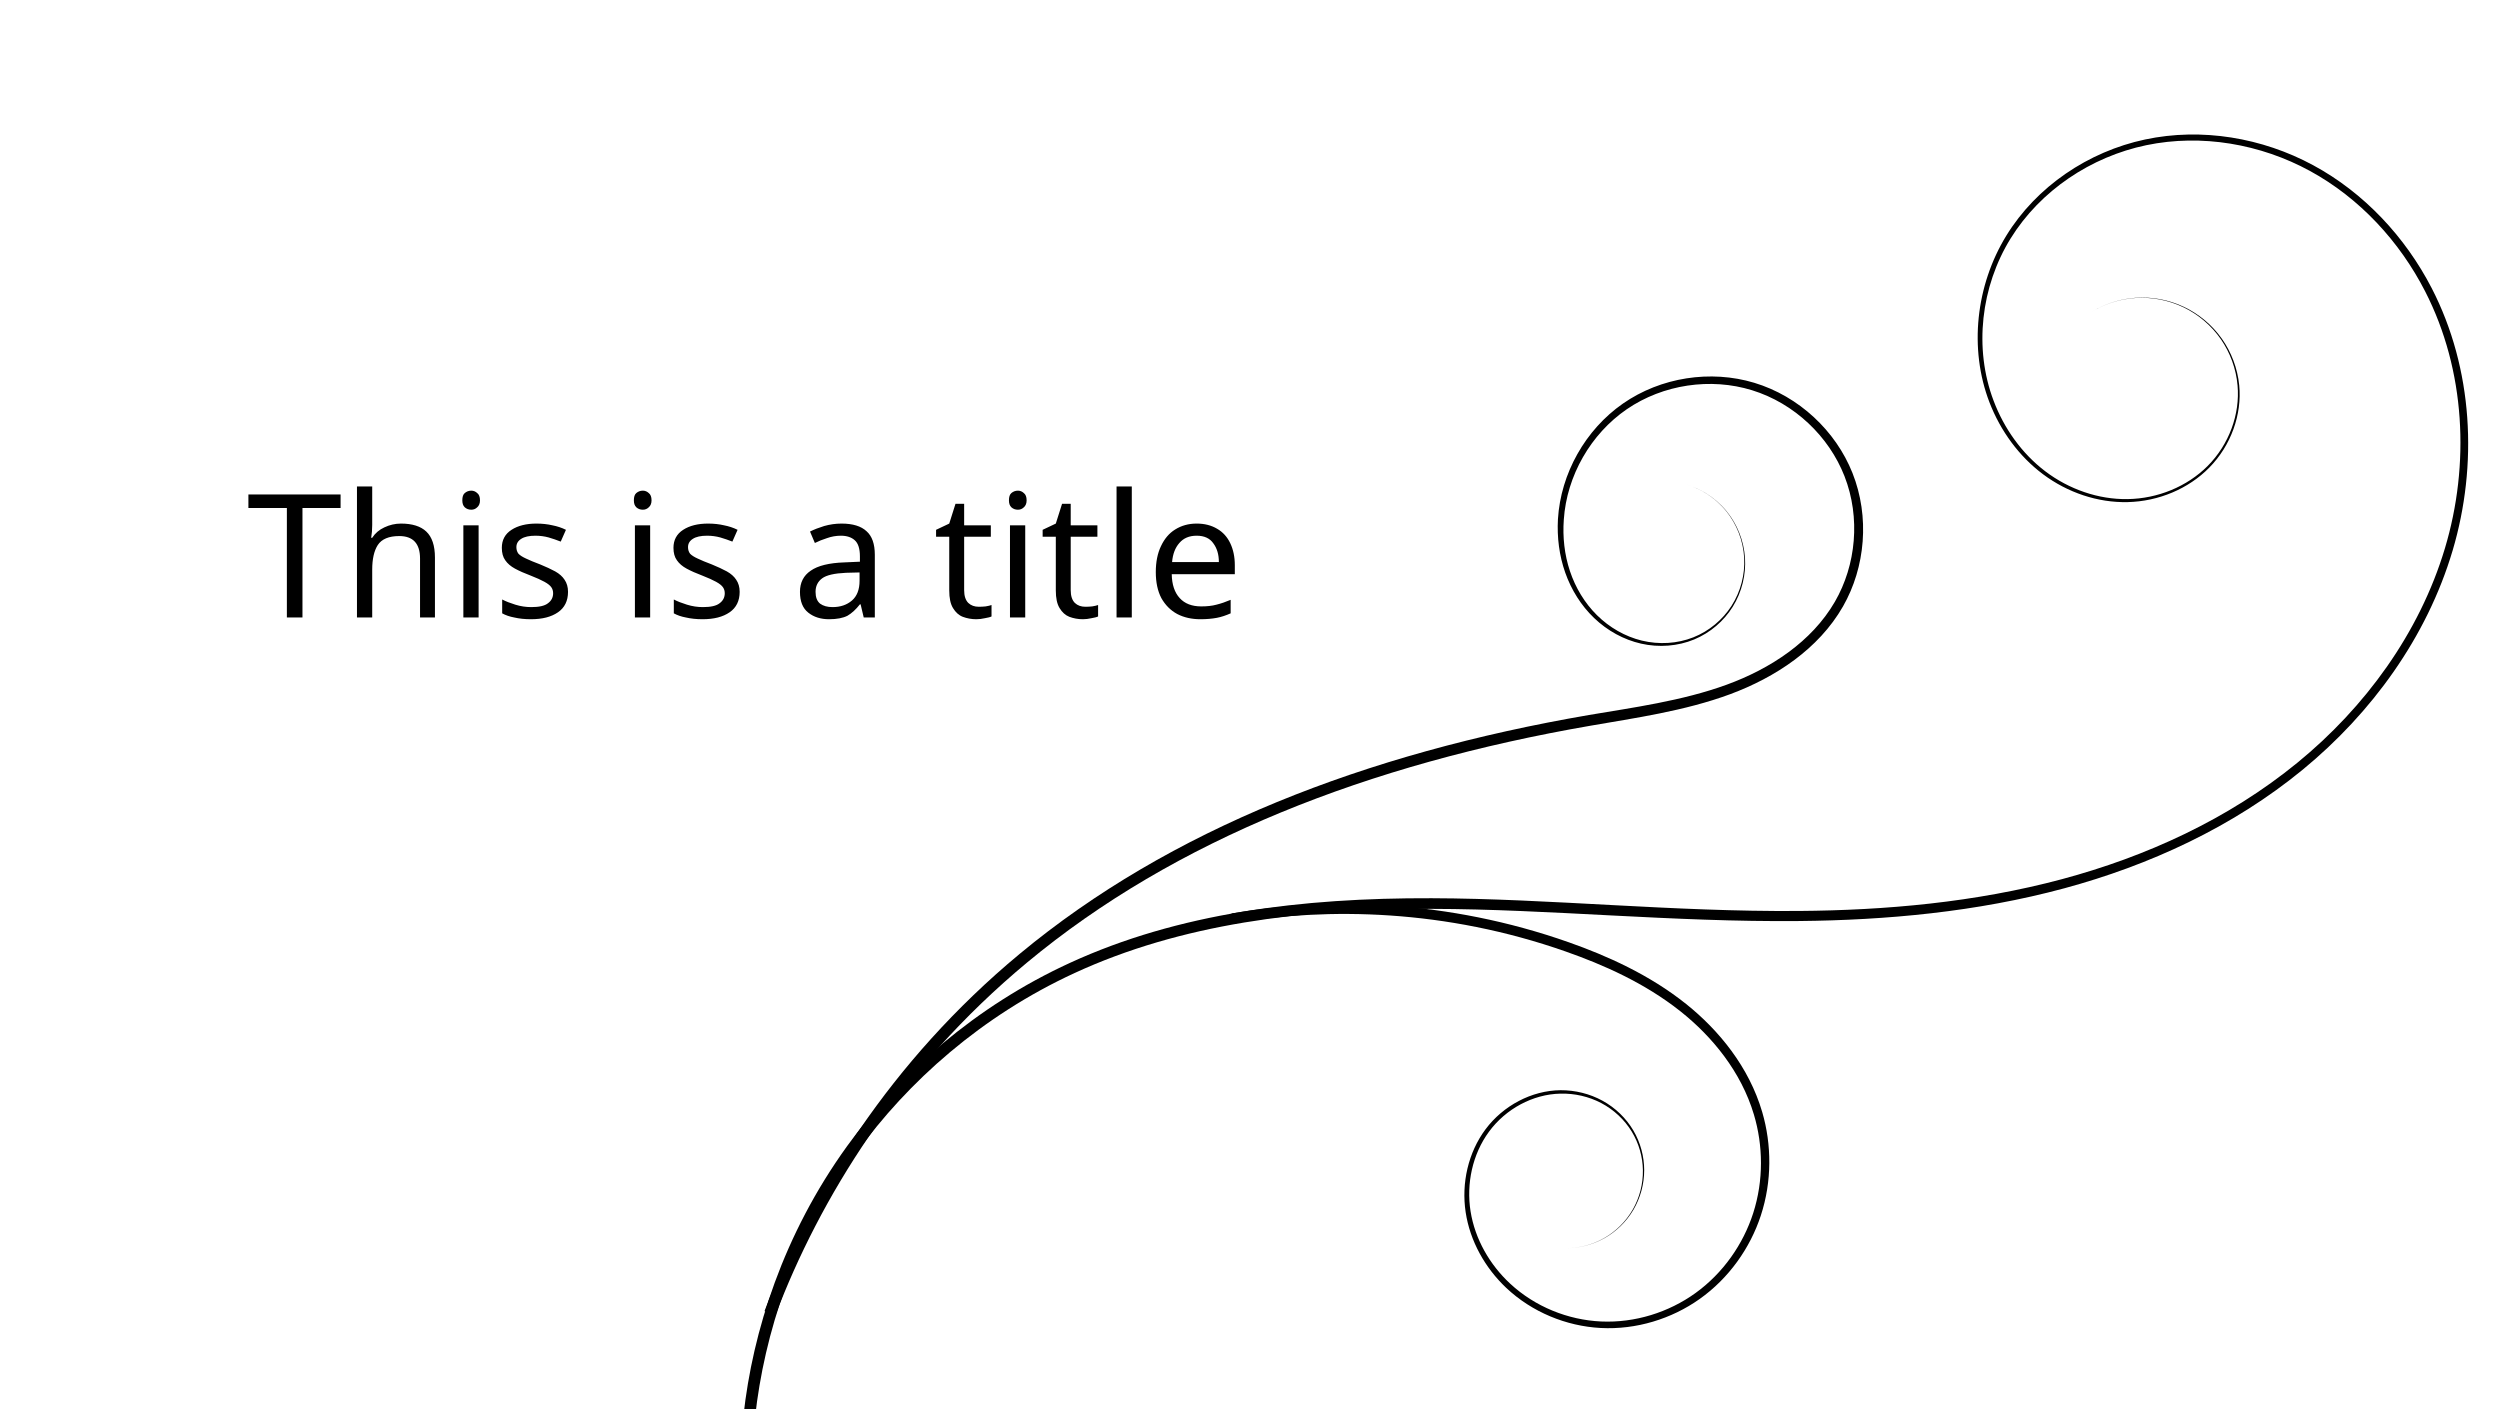
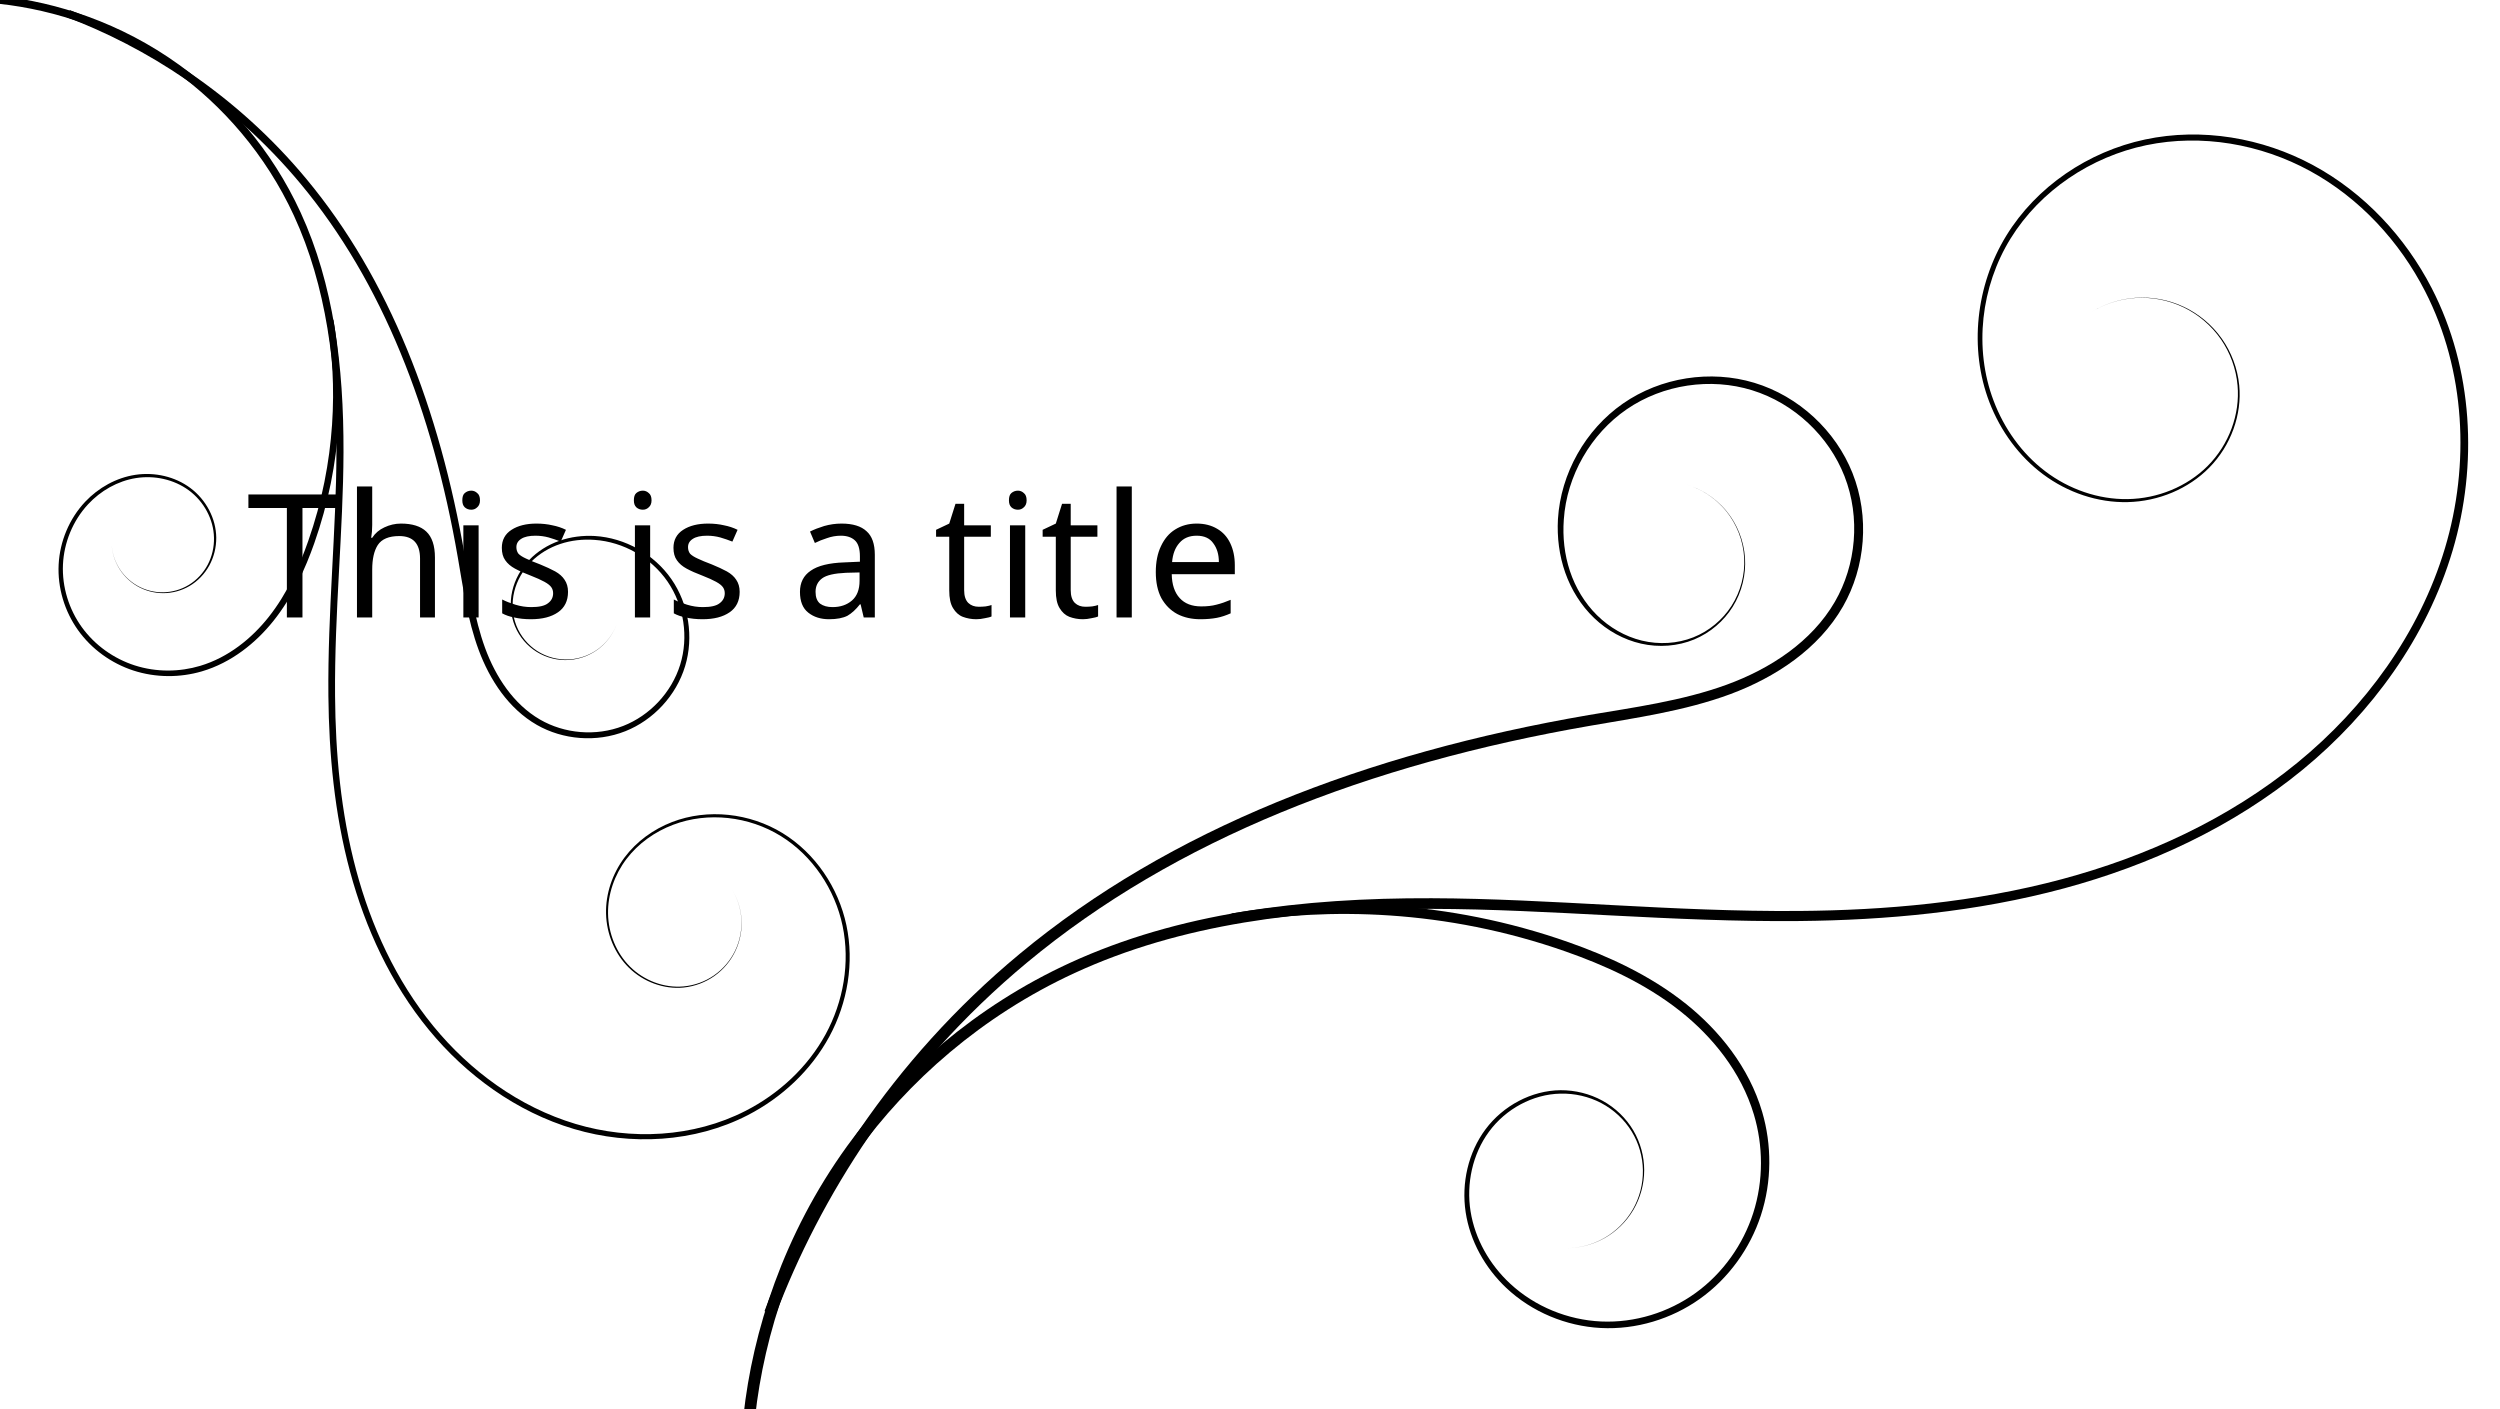
- <svg xmlns="http://www.w3.org/2000/svg" width="426" height="240" viewBox="0 0 112.713 63.5" version="1.1" id="svg8">
+ <svg xmlns="http://www.w3.org/2000/svg" id="svg8" version="1.1" viewBox="0 0 112.713 63.5" height="240" width="426">
  <defs id="defs2">
-     </defs>
-   <g id="layer1" transform="translate(0,-233.5)" style="display:inline">
-     <text xml:space="preserve" style="font-style:normal;font-variant:normal;font-weight:normal;font-stretch:normal;font-size:7.761px;line-height:1;font-family:sans-serif;-inkscape-font-specification:sans-serif;font-variant-ligatures:normal;font-variant-position:normal;font-variant-caps:normal;font-variant-numeric:normal;font-variant-alternates:normal;font-feature-settings:normal;text-indent:0;text-align:start;text-decoration:none;text-decoration-line:none;text-decoration-style:solid;text-decoration-color:#000000;letter-spacing:0px;word-spacing:0px;text-transform:none;writing-mode:lr-tb;direction:ltr;text-orientation:mixed;dominant-baseline:auto;baseline-shift:baseline;text-anchor:start;white-space:normal;shape-padding:0;opacity:1;vector-effect:none;fill:#000000;fill-opacity:1;stroke:none;stroke-width:0.529;stroke-linecap:butt;stroke-linejoin:miter;stroke-miterlimit:4;stroke-dasharray:none;stroke-dashoffset:0;stroke-opacity:1" x="11.12" y="261.339" id="text1575">
-       <tspan id="tspan1573" x="11.12" y="261.339" style="font-style:normal;font-variant:normal;font-weight:normal;font-stretch:normal;font-family:sans-serif;-inkscape-font-specification:sans-serif;stroke-width:0.529">This is a title</tspan>
+     <marker style="overflow:visible;" id="Arrow1Mend" refX="0.0" refY="0.0" orient="auto">
+       <path transform="scale(0.4) rotate(180) translate(10,0)" style="fill-rule:evenodd;stroke:#000000;stroke-width:1pt;stroke-opacity:1;fill:#000000;fill-opacity:1" d="M 0.0,0.0 L 5.0,-5.0 L -12.5,0.0 L 5.0,5.0 L 0.0,0.0 z " id="path936" />
+     </marker>
+     <marker style="overflow:visible" id="Arrow1Mend-6" refX="0" refY="0" orient="auto">
+       <path transform="matrix(-0.4,0,0,-0.4,-4,0)" style="fill:#000000;fill-opacity:1;fill-rule:evenodd;stroke:#000000;stroke-width:1pt;stroke-opacity:1" d="M 0,0 5,-5 -12.5,0 5,5 Z" id="path936-9" />
+     </marker>
+   </defs>
+   <g style="" transform="translate(0,-233.5)" id="layer1">
+     <text id="text1575" y="261.339" x="11.12" style="font-style:normal;font-variant:normal;font-weight:normal;font-stretch:normal;font-size:7.761px;line-height:1;font-family:sans-serif;-inkscape-font-specification:sans-serif;font-variant-ligatures:normal;font-variant-position:normal;font-variant-caps:normal;font-variant-numeric:normal;font-variant-alternates:normal;font-feature-settings:normal;text-indent:0;text-align:start;text-decoration:none;text-decoration-line:none;text-decoration-style:solid;text-decoration-color:#000000;letter-spacing:0px;word-spacing:0px;text-transform:none;writing-mode:lr-tb;direction:ltr;text-orientation:mixed;dominant-baseline:auto;baseline-shift:baseline;text-anchor:start;white-space:normal;shape-padding:0;opacity:1;vector-effect:none;fill:#000000;fill-opacity:1;stroke:none;stroke-width:0.529;stroke-linecap:butt;stroke-linejoin:miter;stroke-miterlimit:4;stroke-dasharray:none;stroke-dashoffset:0;stroke-opacity:1" xml:space="preserve">
+       <tspan style="font-style:normal;font-variant:normal;font-weight:normal;font-stretch:normal;font-family:sans-serif;-inkscape-font-specification:sans-serif;stroke-width:0.529" y="261.339" x="11.12" id="tspan1573">This is a title</tspan>
    </text>
  </g>
-   <g id="layer4" style="display:inline">
-     <g id="g863" transform="rotate(-19.31543,74.17583,25.6847)">
-       <g transform="translate(1.409123,-14.97193)" id="g851">
-         <path style="fill:#000000;fill-opacity:1;fill-rule:nonzero;stroke:none;stroke-width:0.529;stroke-miterlimit:4;stroke-dasharray:none;stroke-dashoffset:0;stroke-opacity:1" d="m 8.102,15.061 c 0,0 0.239,0.114 0.239,0.114 C 9.96,11.79 12.644,8.206 16.588,5.449 19.85,3.169 23.972,1.482 28.558,1.045 33.808,0.545 39.186,1.696 44.702,3.639 49.718,5.406 54.74,7.796 60.167,9.64 c 3.693,1.253 7.665,2.26 11.771,2.56 3.936,0.287 8.066,-0.085 11.925,-1.5 3.737,-1.37 7.23,-3.761 9.631,-7.087 2.345,-3.249 3.585,-7.418 3.018,-11.471 -0.361,-2.565 -1.448,-5.062 -3.213,-7 -1.752,-1.925 -4.173,-3.266 -6.765,-3.598 -2.593,-0.332 -5.319,0.379 -7.339,2.023 -2.035,1.657 -3.279,4.248 -3.202,6.839 0.043,1.378 0.451,2.735 1.206,3.858 0.773,1.15 1.907,2.034 3.187,2.449 1.325,0.43 2.783,0.341 3.982,-0.248 1.258,-0.617 2.192,-1.774 2.506,-3.059 0.184,-0.759 0.155,-1.537 -0.043,-2.235 -0.215,-0.759 -0.627,-1.418 -1.133,-1.919 -0.571,-0.566 -1.256,-0.93 -1.925,-1.113 -0.808,-0.222 -1.586,-0.184 -2.22,-0.026 0.634,-0.158 1.412,-0.192 2.218,0.034 0.666,0.187 1.346,0.556 1.909,1.124 0.499,0.503 0.899,1.161 1.104,1.914 0.188,0.692 0.207,1.459 0.017,2.203 -0.318,1.26 -1.243,2.388 -2.479,2.983 -1.178,0.567 -2.605,0.643 -3.894,0.213 -1.246,-0.415 -2.346,-1.287 -3.09,-2.413 -0.727,-1.1 -1.114,-2.427 -1.145,-3.771 -0.064,-2.527 1.16,-5.048 3.149,-6.654 1.974,-1.593 4.635,-2.275 7.159,-1.941 2.523,0.335 4.879,1.652 6.579,3.536 1.712,1.897 2.764,4.339 3.106,6.846 0.543,3.96 -0.679,8.037 -2.984,11.213 -2.36,3.252 -5.794,5.592 -9.473,6.929 -3.799,1.382 -7.87,1.741 -11.759,1.447 C 67.913,11.47 63.981,10.464 60.313,9.21 54.923,7.369 49.906,4.971 44.862,3.186 39.319,1.224 33.864,0.041 28.511,0.544 23.831,0.982 19.622,2.697 16.29,5.022 12.26,7.832 9.517,11.489 7.864,14.947 c 0,0 0.239,0.114 0.239,0.114 z" id="path837" transform="translate(13.91509,48.26246)" />
-         <path style="fill:#000000;fill-opacity:1;fill-rule:nonzero;stroke:none;stroke-width:0.529;stroke-miterlimit:4;stroke-dasharray:none;stroke-dashoffset:0;stroke-opacity:1" d="m 24.44,59.234 c 0,0 0.202,0.17 0.202,0.17 3.605,-4.287 8.934,-8.635 15.96,-11.25 8.134,-3.027 17.493,-3.353 27.523,-1.673 1.922,0.318 4.211,0.781 6.408,0.739 1.065,-0.021 2.178,-0.168 3.24,-0.5 1.027,-0.322 2.016,-0.82 2.862,-1.553 1.534,-1.331 2.479,-3.409 2.391,-5.536 -0.085,-2.042 -1.134,-4.062 -2.835,-5.302 -1.658,-1.209 -3.89,-1.63 -5.898,-1.072 -1.984,0.551 -3.687,2.044 -4.487,3.948 -0.313,0.756 -0.488,1.568 -0.487,2.382 0.001,0.823 0.185,1.64 0.551,2.361 0.375,0.739 0.937,1.366 1.616,1.792 0.706,0.443 1.527,0.658 2.319,0.615 0.798,-0.044 1.547,-0.348 2.126,-0.812 0.631,-0.505 1.055,-1.189 1.252,-1.888 0.225,-0.794 0.159,-1.595 -0.077,-2.256 -0.293,-0.82 -0.837,-1.418 -1.367,-1.789 0.53,0.371 1.07,0.973 1.356,1.793 0.23,0.661 0.285,1.458 0.053,2.242 -0.204,0.69 -0.633,1.358 -1.259,1.845 -0.576,0.447 -1.312,0.732 -2.089,0.762 -0.769,0.03 -1.562,-0.192 -2.237,-0.63 -0.649,-0.422 -1.181,-1.037 -1.53,-1.753 -0.34,-0.699 -0.504,-1.488 -0.491,-2.278 0.012,-0.781 0.194,-1.559 0.507,-2.28 0.781,-1.824 2.427,-3.243 4.324,-3.756 1.921,-0.519 4.046,-0.101 5.612,1.057 1.607,1.187 2.586,3.112 2.654,5.038 0.071,2.007 -0.835,3.96 -2.282,5.199 -0.797,0.683 -1.733,1.15 -2.716,1.452 -1.016,0.312 -2.085,0.449 -3.116,0.463 -2.141,0.03 -4.371,-0.432 -6.319,-0.764 -10.083,-1.699 -19.539,-1.388 -27.785,1.674 -7.124,2.644 -12.528,7.047 -16.184,11.395 0,0 0.202,0.17 0.202,0.17 z" id="path843" />
+   <g style="" id="layer4">
+     <g transform="rotate(-19.31543,74.17583,25.6847)" id="g863">
+       <g id="g851" transform="translate(1.409123,-14.97193)">
+         <path transform="translate(13.91509,48.26246)" id="path837" d="m 8.102,15.061 c 0,0 0.239,0.114 0.239,0.114 C 9.96,11.79 12.644,8.206 16.588,5.449 19.85,3.169 23.972,1.482 28.558,1.045 33.808,0.545 39.186,1.696 44.702,3.639 49.718,5.406 54.74,7.796 60.167,9.64 c 3.693,1.253 7.665,2.26 11.771,2.56 3.936,0.287 8.066,-0.085 11.925,-1.5 3.737,-1.37 7.23,-3.761 9.631,-7.087 2.345,-3.249 3.585,-7.418 3.018,-11.471 -0.361,-2.565 -1.448,-5.062 -3.213,-7 -1.752,-1.925 -4.173,-3.266 -6.765,-3.598 -2.593,-0.332 -5.319,0.379 -7.339,2.023 -2.035,1.657 -3.279,4.248 -3.202,6.839 0.043,1.378 0.451,2.735 1.206,3.858 0.773,1.15 1.907,2.034 3.187,2.449 1.325,0.43 2.783,0.341 3.982,-0.248 1.258,-0.617 2.192,-1.774 2.506,-3.059 0.184,-0.759 0.155,-1.537 -0.043,-2.235 -0.215,-0.759 -0.627,-1.418 -1.133,-1.919 -0.571,-0.566 -1.256,-0.93 -1.925,-1.113 -0.808,-0.222 -1.586,-0.184 -2.22,-0.026 0.634,-0.158 1.412,-0.192 2.218,0.034 0.666,0.187 1.346,0.556 1.909,1.124 0.499,0.503 0.899,1.161 1.104,1.914 0.188,0.692 0.207,1.459 0.017,2.203 -0.318,1.26 -1.243,2.388 -2.479,2.983 -1.178,0.567 -2.605,0.643 -3.894,0.213 -1.246,-0.415 -2.346,-1.287 -3.09,-2.413 -0.727,-1.1 -1.114,-2.427 -1.145,-3.771 -0.064,-2.527 1.16,-5.048 3.149,-6.654 1.974,-1.593 4.635,-2.275 7.159,-1.941 2.523,0.335 4.879,1.652 6.579,3.536 1.712,1.897 2.764,4.339 3.106,6.846 0.543,3.96 -0.679,8.037 -2.984,11.213 -2.36,3.252 -5.794,5.592 -9.473,6.929 -3.799,1.382 -7.87,1.741 -11.759,1.447 C 67.913,11.47 63.981,10.464 60.313,9.21 54.923,7.369 49.906,4.971 44.862,3.186 39.319,1.224 33.864,0.041 28.511,0.544 23.831,0.982 19.622,2.697 16.29,5.022 12.26,7.832 9.517,11.489 7.864,14.947 c 0,0 0.239,0.114 0.239,0.114 z" style="fill:#000000;fill-opacity:1;fill-rule:nonzero;stroke:none;stroke-width:0.529;stroke-miterlimit:4;stroke-dasharray:none;stroke-dashoffset:0;stroke-opacity:1" />
+         <path id="path843" d="m 24.44,59.234 c 0,0 0.202,0.17 0.202,0.17 3.605,-4.287 8.934,-8.635 15.96,-11.25 8.134,-3.027 17.493,-3.353 27.523,-1.673 1.922,0.318 4.211,0.781 6.408,0.739 1.065,-0.021 2.178,-0.168 3.24,-0.5 1.027,-0.322 2.016,-0.82 2.862,-1.553 1.534,-1.331 2.479,-3.409 2.391,-5.536 -0.085,-2.042 -1.134,-4.062 -2.835,-5.302 -1.658,-1.209 -3.89,-1.63 -5.898,-1.072 -1.984,0.551 -3.687,2.044 -4.487,3.948 -0.313,0.756 -0.488,1.568 -0.487,2.382 0.001,0.823 0.185,1.64 0.551,2.361 0.375,0.739 0.937,1.366 1.616,1.792 0.706,0.443 1.527,0.658 2.319,0.615 0.798,-0.044 1.547,-0.348 2.126,-0.812 0.631,-0.505 1.055,-1.189 1.252,-1.888 0.225,-0.794 0.159,-1.595 -0.077,-2.256 -0.293,-0.82 -0.837,-1.418 -1.367,-1.789 0.53,0.371 1.07,0.973 1.356,1.793 0.23,0.661 0.285,1.458 0.053,2.242 -0.204,0.69 -0.633,1.358 -1.259,1.845 -0.576,0.447 -1.312,0.732 -2.089,0.762 -0.769,0.03 -1.562,-0.192 -2.237,-0.63 -0.649,-0.422 -1.181,-1.037 -1.53,-1.753 -0.34,-0.699 -0.504,-1.488 -0.491,-2.278 0.012,-0.781 0.194,-1.559 0.507,-2.28 0.781,-1.824 2.427,-3.243 4.324,-3.756 1.921,-0.519 4.046,-0.101 5.612,1.057 1.607,1.187 2.586,3.112 2.654,5.038 0.071,2.007 -0.835,3.96 -2.282,5.199 -0.797,0.683 -1.733,1.15 -2.716,1.452 -1.016,0.312 -2.085,0.449 -3.116,0.463 -2.141,0.03 -4.371,-0.432 -6.319,-0.764 -10.083,-1.699 -19.539,-1.388 -27.785,1.674 -7.124,2.644 -12.528,7.047 -16.184,11.395 0,0 0.202,0.17 0.202,0.17 z" style="fill:#000000;fill-opacity:1;fill-rule:nonzero;stroke:none;stroke-width:0.529;stroke-miterlimit:4;stroke-dasharray:none;stroke-dashoffset:0;stroke-opacity:1" />
      </g>
-       <path transform="translate(0,-0.1761404)" id="path853" d="m 51.066,34.48 c 0.077,0.012 0.346,-0.17 0.424,-0.157 4.317,0.744 9.336,2.607 13.884,6.256 1.403,1.127 2.937,2.567 4.066,4.372 1.004,1.605 1.735,3.617 1.625,5.73 -0.08,1.523 -0.61,3.09 -1.606,4.387 -0.939,1.223 -2.29,2.188 -3.844,2.634 -1.494,0.429 -3.158,0.367 -4.64,-0.241 -1.446,-0.594 -2.693,-1.706 -3.424,-3.117 -0.601,-1.165 -0.844,-2.531 -0.597,-3.827 0.247,-1.297 0.996,-2.499 2.085,-3.231 1.103,-0.741 2.535,-0.961 3.768,-0.543 0.631,0.217 1.195,0.59 1.627,1.069 0.449,0.498 0.749,1.104 0.873,1.73 0.126,0.634 0.069,1.277 -0.128,1.845 -0.215,0.617 -0.592,1.139 -1.039,1.521 -0.508,0.433 -1.1,0.685 -1.659,0.785 -0.693,0.124 -1.331,0.022 -1.825,-0.157 0.494,0.179 1.133,0.278 1.823,0.147 0.558,-0.105 1.143,-0.363 1.641,-0.799 0.439,-0.385 0.803,-0.906 1.004,-1.516 0.185,-0.561 0.23,-1.193 0.097,-1.808 -0.131,-0.607 -0.433,-1.191 -0.875,-1.666 -0.426,-0.456 -0.977,-0.806 -1.587,-1.004 -1.189,-0.391 -2.563,-0.166 -3.613,0.553 -1.038,0.71 -1.745,1.87 -1.971,3.115 -0.225,1.244 0.019,2.553 0.607,3.666 0.711,1.349 1.917,2.407 3.304,2.965 1.422,0.572 3.015,0.619 4.437,0.199 1.479,-0.437 2.762,-1.367 3.649,-2.538 0.94,-1.241 1.435,-2.738 1.502,-4.188 0.095,-2.011 -0.61,-3.94 -1.588,-5.489 -1.1,-1.743 -2.599,-3.142 -3.987,-4.252 -4.486,-3.591 -9.433,-5.423 -13.686,-6.157 -0.076,-0.013 -0.27,-0.272 -0.348,-0.285 z" style="fill:#000000;fill-opacity:1;fill-rule:nonzero;stroke:none;stroke-width:0.529;stroke-miterlimit:4;stroke-dasharray:none;stroke-dashoffset:0;stroke-opacity:1" />
+       <path style="fill:#000000;fill-opacity:1;fill-rule:nonzero;stroke:none;stroke-width:0.529;stroke-miterlimit:4;stroke-dasharray:none;stroke-dashoffset:0;stroke-opacity:1" d="m 51.066,34.48 c 0.077,0.012 0.346,-0.17 0.424,-0.157 4.317,0.744 9.336,2.607 13.884,6.256 1.403,1.127 2.937,2.567 4.066,4.372 1.004,1.605 1.735,3.617 1.625,5.73 -0.08,1.523 -0.61,3.09 -1.606,4.387 -0.939,1.223 -2.29,2.188 -3.844,2.634 -1.494,0.429 -3.158,0.367 -4.64,-0.241 -1.446,-0.594 -2.693,-1.706 -3.424,-3.117 -0.601,-1.165 -0.844,-2.531 -0.597,-3.827 0.247,-1.297 0.996,-2.499 2.085,-3.231 1.103,-0.741 2.535,-0.961 3.768,-0.543 0.631,0.217 1.195,0.59 1.627,1.069 0.449,0.498 0.749,1.104 0.873,1.73 0.126,0.634 0.069,1.277 -0.128,1.845 -0.215,0.617 -0.592,1.139 -1.039,1.521 -0.508,0.433 -1.1,0.685 -1.659,0.785 -0.693,0.124 -1.331,0.022 -1.825,-0.157 0.494,0.179 1.133,0.278 1.823,0.147 0.558,-0.105 1.143,-0.363 1.641,-0.799 0.439,-0.385 0.803,-0.906 1.004,-1.516 0.185,-0.561 0.23,-1.193 0.097,-1.808 -0.131,-0.607 -0.433,-1.191 -0.875,-1.666 -0.426,-0.456 -0.977,-0.806 -1.587,-1.004 -1.189,-0.391 -2.563,-0.166 -3.613,0.553 -1.038,0.71 -1.745,1.87 -1.971,3.115 -0.225,1.244 0.019,2.553 0.607,3.666 0.711,1.349 1.917,2.407 3.304,2.965 1.422,0.572 3.015,0.619 4.437,0.199 1.479,-0.437 2.762,-1.367 3.649,-2.538 0.94,-1.241 1.435,-2.738 1.502,-4.188 0.095,-2.011 -0.61,-3.94 -1.588,-5.489 -1.1,-1.743 -2.599,-3.142 -3.987,-4.252 -4.486,-3.591 -9.433,-5.423 -13.686,-6.157 -0.076,-0.013 -0.27,-0.272 -0.348,-0.285 z" id="path853" transform="translate(0,-0.1761404)" />
+     </g>
+   </g>
+   <g style="" id="layer7">
+     <g transform="matrix(0.2192335,0.6254925,-0.6254925,0.2192335,25.10786,-25.25357)" id="g863-3" style="display:inline;stroke-width:1.509">
+       <g style="stroke-width:1.509" id="g851-1" transform="translate(1.409123,-14.97193)">
+         <path transform="translate(13.91509,48.26246)" id="path837-1" d="m 8.102,15.061 c 0,0 0.239,0.114 0.239,0.114 C 9.96,11.79 12.644,8.206 16.588,5.449 19.85,3.169 23.972,1.482 28.558,1.045 33.808,0.545 39.186,1.696 44.702,3.639 49.718,5.406 54.74,7.796 60.167,9.64 c 3.693,1.253 7.665,2.26 11.771,2.56 3.936,0.287 8.066,-0.085 11.925,-1.5 3.737,-1.37 7.23,-3.761 9.631,-7.087 2.345,-3.249 3.585,-7.418 3.018,-11.471 -0.361,-2.565 -1.448,-5.062 -3.213,-7 -1.752,-1.925 -4.173,-3.266 -6.765,-3.598 -2.593,-0.332 -5.319,0.379 -7.339,2.023 -2.035,1.657 -3.279,4.248 -3.202,6.839 0.043,1.378 0.451,2.735 1.206,3.858 0.773,1.15 1.907,2.034 3.187,2.449 1.325,0.43 2.783,0.341 3.982,-0.248 1.258,-0.617 2.192,-1.774 2.506,-3.059 0.184,-0.759 0.155,-1.537 -0.043,-2.235 -0.215,-0.759 -0.627,-1.418 -1.133,-1.919 -0.571,-0.566 -1.256,-0.93 -1.925,-1.113 -0.808,-0.222 -1.586,-0.184 -2.22,-0.026 0.634,-0.158 1.412,-0.192 2.218,0.034 0.666,0.187 1.346,0.556 1.909,1.124 0.499,0.503 0.899,1.161 1.104,1.914 0.188,0.692 0.207,1.459 0.017,2.203 -0.318,1.26 -1.243,2.388 -2.479,2.983 -1.178,0.567 -2.605,0.643 -3.894,0.213 -1.246,-0.415 -2.346,-1.287 -3.09,-2.413 -0.727,-1.1 -1.114,-2.427 -1.145,-3.771 -0.064,-2.527 1.16,-5.048 3.149,-6.654 1.974,-1.593 4.635,-2.275 7.159,-1.941 2.523,0.335 4.879,1.652 6.579,3.536 1.712,1.897 2.764,4.339 3.106,6.846 0.543,3.96 -0.679,8.037 -2.984,11.213 -2.36,3.252 -5.794,5.592 -9.473,6.929 -3.799,1.382 -7.87,1.741 -11.759,1.447 C 67.913,11.47 63.981,10.464 60.313,9.21 54.923,7.369 49.906,4.971 44.862,3.186 39.319,1.224 33.864,0.041 28.511,0.544 23.831,0.982 19.622,2.697 16.29,5.022 12.26,7.832 9.517,11.489 7.864,14.947 c 0,0 0.239,0.114 0.239,0.114 z" style="fill:#000000;fill-opacity:1;fill-rule:nonzero;stroke:none;stroke-width:0.798;stroke-miterlimit:4;stroke-dasharray:none;stroke-dashoffset:0;stroke-opacity:1" />
+         <path id="path843-0" d="m 24.44,59.234 c 0,0 0.202,0.17 0.202,0.17 3.605,-4.287 8.934,-8.635 15.96,-11.25 8.134,-3.027 17.493,-3.353 27.523,-1.673 1.922,0.318 4.211,0.781 6.408,0.739 1.065,-0.021 2.178,-0.168 3.24,-0.5 1.027,-0.322 2.016,-0.82 2.862,-1.553 1.534,-1.331 2.479,-3.409 2.391,-5.536 -0.085,-2.042 -1.134,-4.062 -2.835,-5.302 -1.658,-1.209 -3.89,-1.63 -5.898,-1.072 -1.984,0.551 -3.687,2.044 -4.487,3.948 -0.313,0.756 -0.488,1.568 -0.487,2.382 0.001,0.823 0.185,1.64 0.551,2.361 0.375,0.739 0.937,1.366 1.616,1.792 0.706,0.443 1.527,0.658 2.319,0.615 0.798,-0.044 1.547,-0.348 2.126,-0.812 0.631,-0.505 1.055,-1.189 1.252,-1.888 0.225,-0.794 0.159,-1.595 -0.077,-2.256 -0.293,-0.82 -0.837,-1.418 -1.367,-1.789 0.53,0.371 1.07,0.973 1.356,1.793 0.23,0.661 0.285,1.458 0.053,2.242 -0.204,0.69 -0.633,1.358 -1.259,1.845 -0.576,0.447 -1.312,0.732 -2.089,0.762 -0.769,0.03 -1.562,-0.192 -2.237,-0.63 -0.649,-0.422 -1.181,-1.037 -1.53,-1.753 -0.34,-0.699 -0.504,-1.488 -0.491,-2.278 0.012,-0.781 0.194,-1.559 0.507,-2.28 0.781,-1.824 2.427,-3.243 4.324,-3.756 1.921,-0.519 4.046,-0.101 5.612,1.057 1.607,1.187 2.586,3.112 2.654,5.038 0.071,2.007 -0.835,3.96 -2.282,5.199 -0.797,0.683 -1.733,1.15 -2.716,1.452 -1.016,0.312 -2.085,0.449 -3.116,0.463 -2.141,0.03 -4.371,-0.432 -6.319,-0.764 -10.083,-1.699 -19.539,-1.388 -27.785,1.674 -7.124,2.644 -12.528,7.047 -16.184,11.395 0,0 0.202,0.17 0.202,0.17 z" style="fill:#000000;fill-opacity:1;fill-rule:nonzero;stroke:none;stroke-width:0.798;stroke-miterlimit:4;stroke-dasharray:none;stroke-dashoffset:0;stroke-opacity:1" />
+       </g>
+       <path style="fill:#000000;fill-opacity:1;fill-rule:nonzero;stroke:none;stroke-width:0.798;stroke-miterlimit:4;stroke-dasharray:none;stroke-dashoffset:0;stroke-opacity:1" d="m 51.066,34.48 c 0.077,0.012 0.346,-0.17 0.424,-0.157 4.317,0.744 9.336,2.607 13.884,6.256 1.403,1.127 2.937,2.567 4.066,4.372 1.004,1.605 1.735,3.617 1.625,5.73 -0.08,1.523 -0.61,3.09 -1.606,4.387 -0.939,1.223 -2.29,2.188 -3.844,2.634 -1.494,0.429 -3.158,0.367 -4.64,-0.241 -1.446,-0.594 -2.693,-1.706 -3.424,-3.117 -0.601,-1.165 -0.844,-2.531 -0.597,-3.827 0.247,-1.297 0.996,-2.499 2.085,-3.231 1.103,-0.741 2.535,-0.961 3.768,-0.543 0.631,0.217 1.195,0.59 1.627,1.069 0.449,0.498 0.749,1.104 0.873,1.73 0.126,0.634 0.069,1.277 -0.128,1.845 -0.215,0.617 -0.592,1.139 -1.039,1.521 -0.508,0.433 -1.1,0.685 -1.659,0.785 -0.693,0.124 -1.331,0.022 -1.825,-0.157 0.494,0.179 1.133,0.278 1.823,0.147 0.558,-0.105 1.143,-0.363 1.641,-0.799 0.439,-0.385 0.803,-0.906 1.004,-1.516 0.185,-0.561 0.23,-1.193 0.097,-1.808 -0.131,-0.607 -0.433,-1.191 -0.875,-1.666 -0.426,-0.456 -0.977,-0.806 -1.587,-1.004 -1.189,-0.391 -2.563,-0.166 -3.613,0.553 -1.038,0.71 -1.745,1.87 -1.971,3.115 -0.225,1.244 0.019,2.553 0.607,3.666 0.711,1.349 1.917,2.407 3.304,2.965 1.422,0.572 3.015,0.619 4.437,0.199 1.479,-0.437 2.762,-1.367 3.649,-2.538 0.94,-1.241 1.435,-2.738 1.502,-4.188 0.095,-2.011 -0.61,-3.94 -1.588,-5.489 -1.1,-1.743 -2.599,-3.142 -3.987,-4.252 -4.486,-3.591 -9.433,-5.423 -13.686,-6.157 -0.076,-0.013 -0.27,-0.272 -0.348,-0.285 z" id="path853-3" transform="translate(0,-0.1761404)" />
    </g>
  </g>
</svg>
